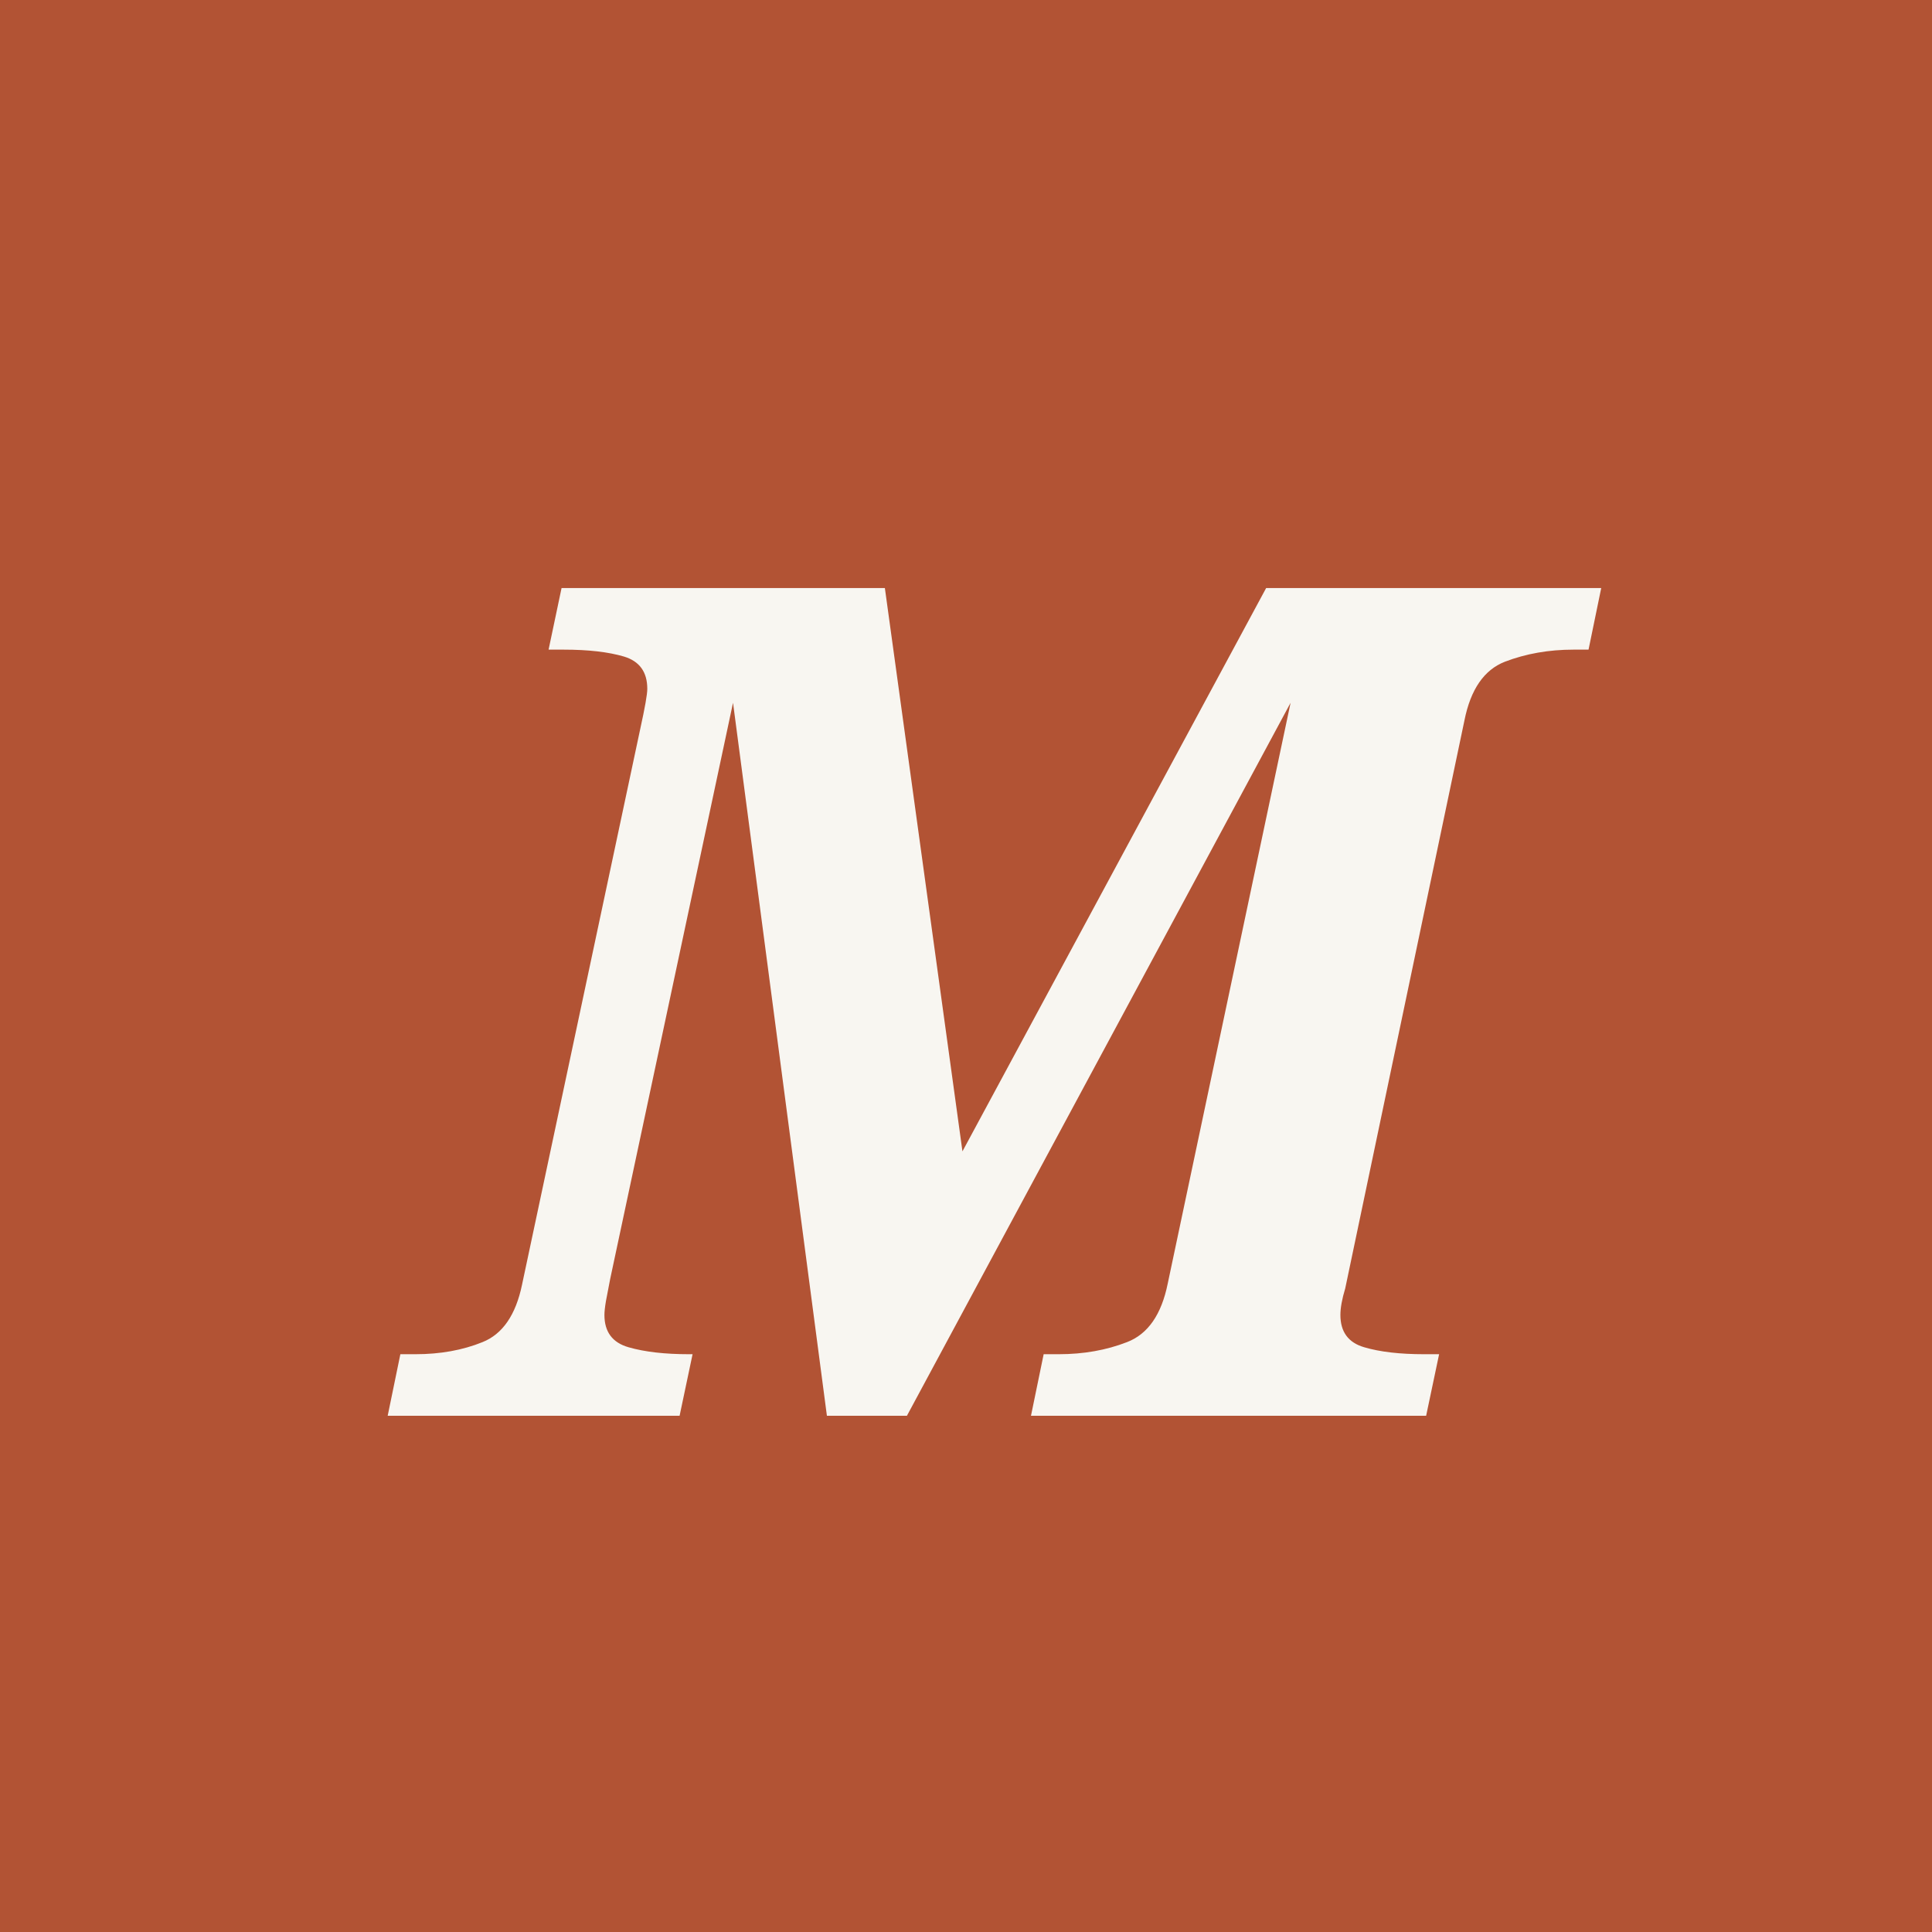
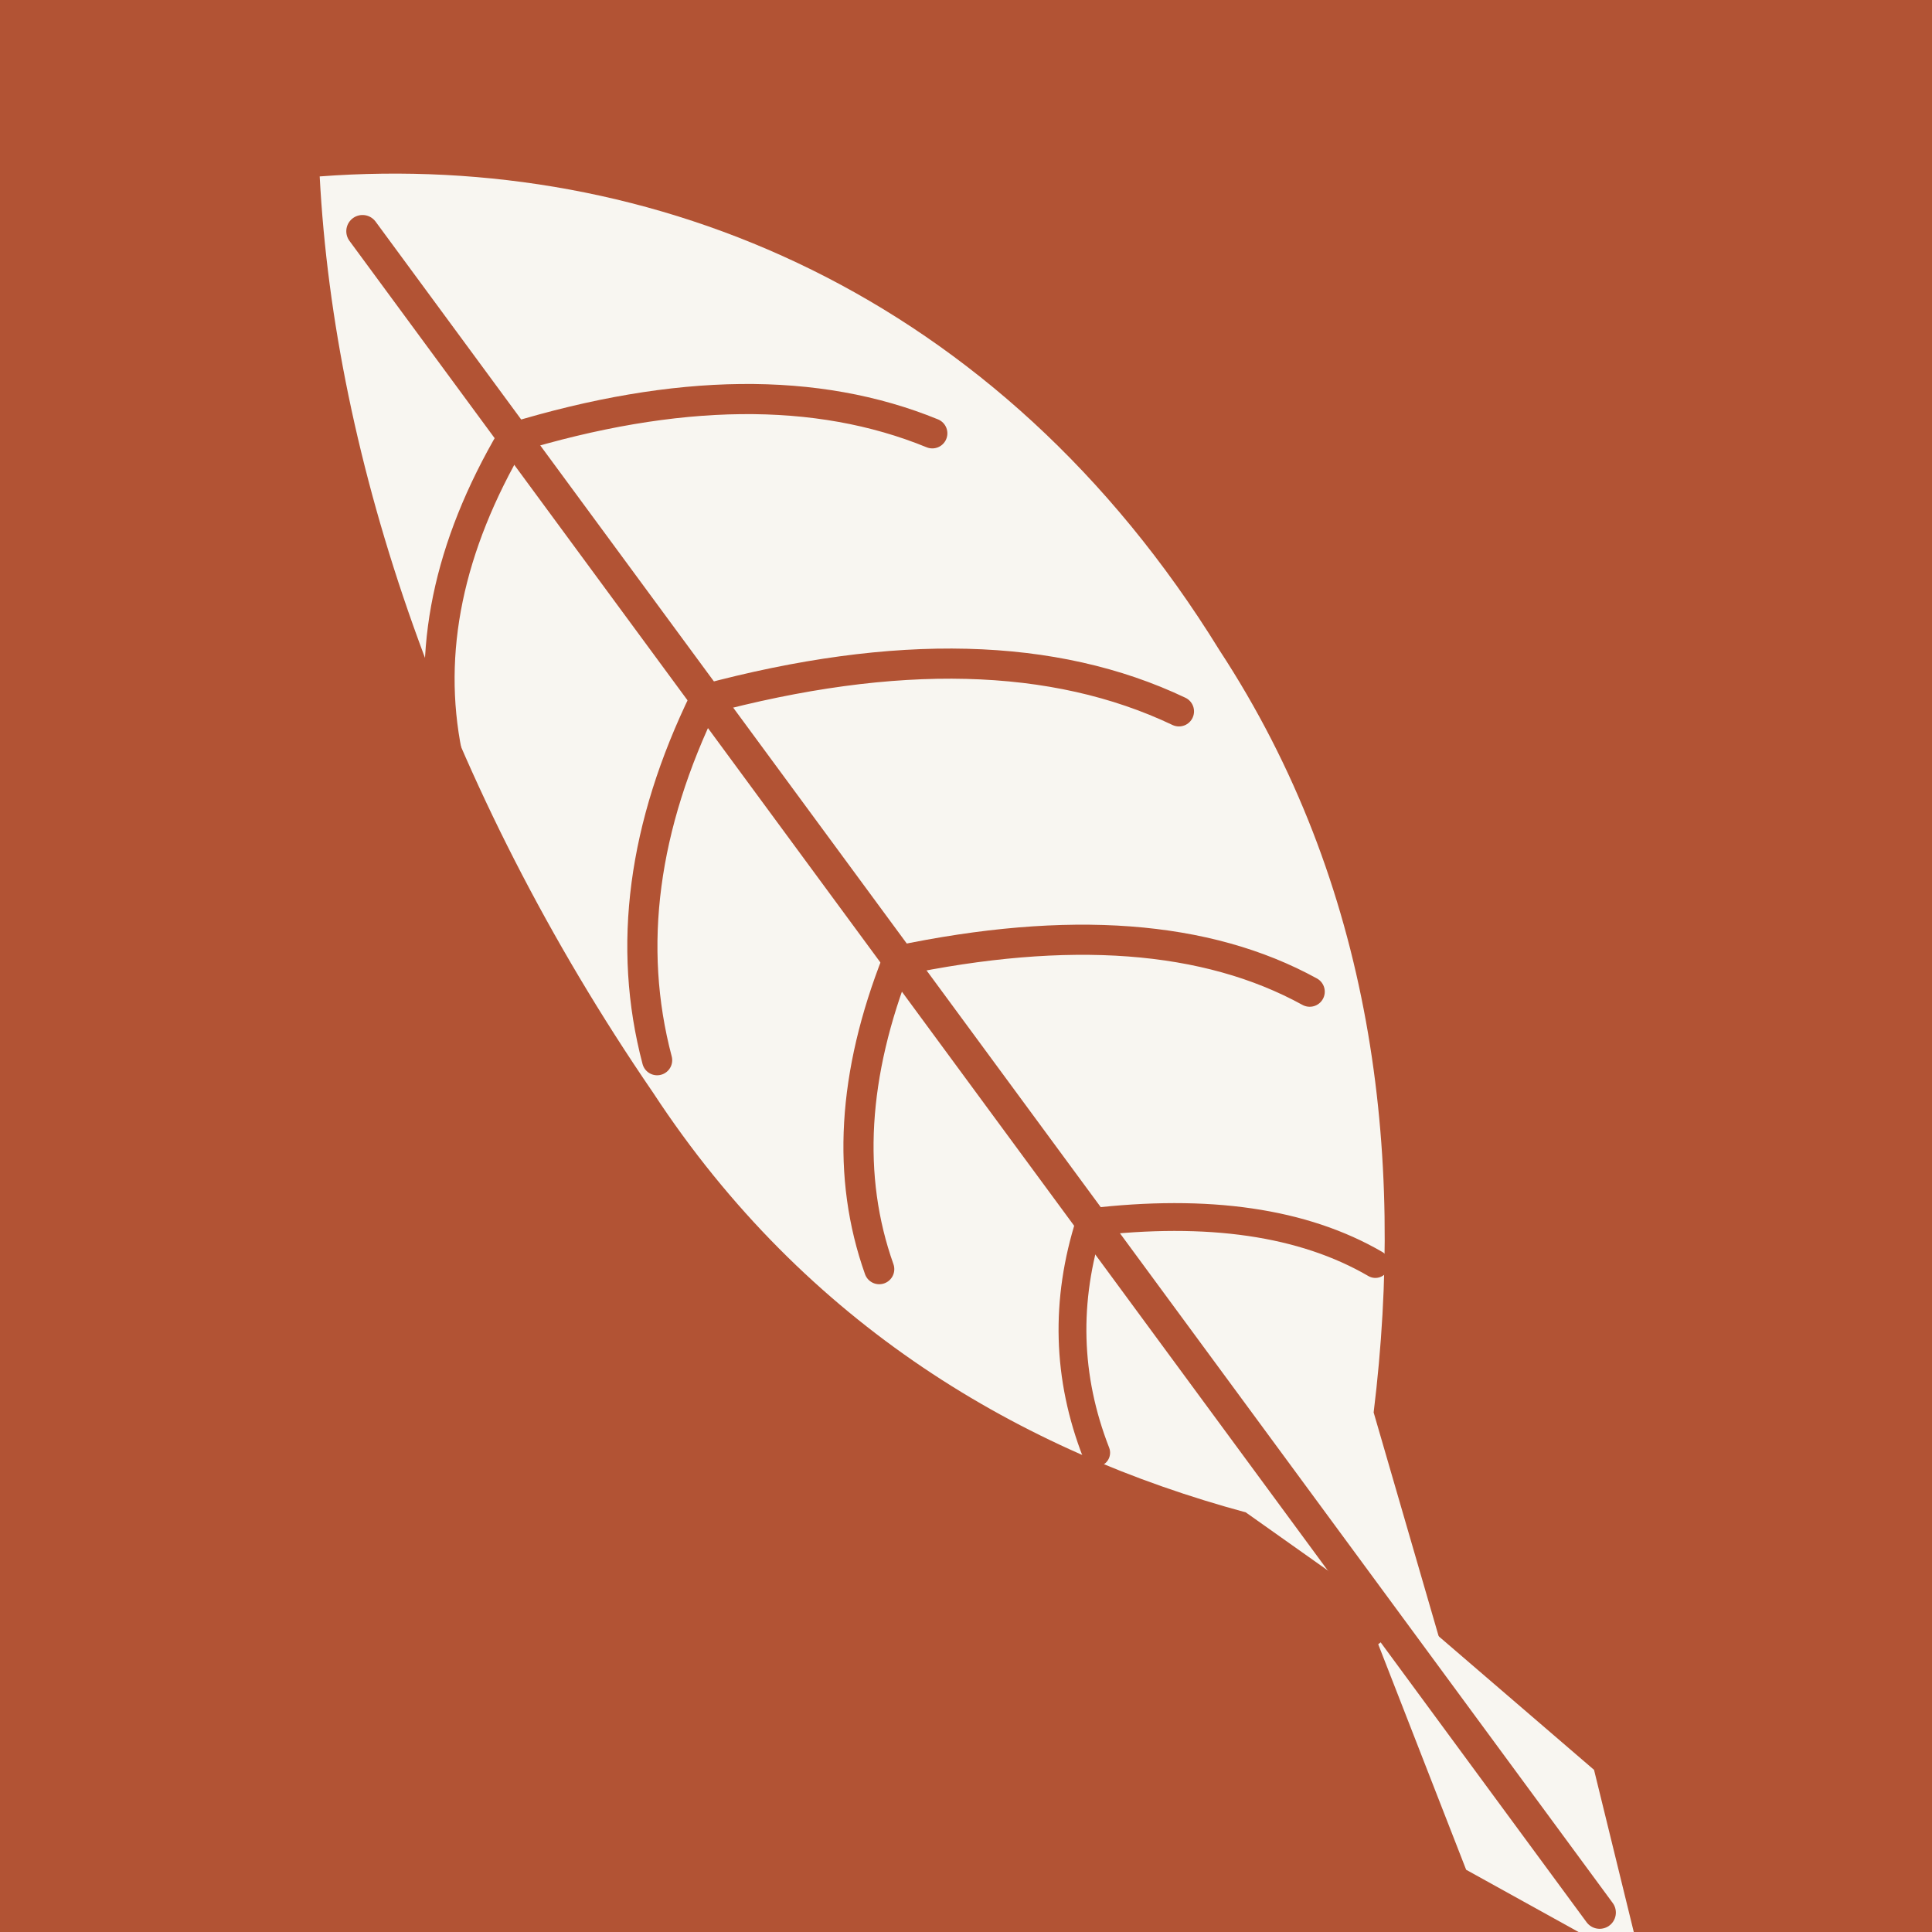
<svg xmlns="http://www.w3.org/2000/svg" viewBox="0 0 100 100" role="img" aria-label="Marco Ignazio de Santis">
  <rect width="100" height="100" fill="#b25334" />
-   <text x="50" y="50" fill="#f8f6f1" font-family="'Cormorant Garamond', Georgia, serif" font-size="60" font-weight="600" font-style="italic" text-anchor="middle" dominant-baseline="central">M</text>
+   <g transform="translate(50 50) scale(1.2) translate(-50 -50) rotate(-38 50 50) translate(29 2)" fill="#f8f6f1">
+     <path d="M 20,4              C 32,12 40,26 38,44              C 37,56 31,66 23,74              L 19,84              L 16,74              C 10,66 6,56 7,44              C 8,28 13,14 20,4              Z" />
+     <path d="M 19,82 L 21,92 L 17.4,100 L 14,92 L 17,82 Z" />
+   </g>
+   <g transform="translate(50 50) scale(1.2) translate(-50 -50) rotate(-38 50 50) translate(29 2)" stroke="#b25334" stroke-linecap="round" fill="none">
+     <line x1="20" y1="7" x2="17.4" y2="97" stroke-width="1.4" />
+     <path d="M 19.6,18 Q 12,21 9,27" stroke-width="1.3" />
+     <path d="M 19.6,18 Q 30,22 34,29" stroke-width="1.3" />
+     <path d="M 19.2,32 Q 11,36 8,43" stroke-width="1.3" />
+     <path d="M 19.2,32 Q 31,37 35,45" stroke-width="1.3" />
+     <path d="M 18.8,46 Q 12,50 10,56" stroke-width="1.3" />
+     <path d="M 18.8,46 Q 29,51 32,58" stroke-width="1.3" />
+     <path d="M 18.4,60 Q 14,63 12.5,68" stroke-width="1.2" />
+     <path d="M 18.4,60 Q 25,64 27,69" stroke-width="1.2" />
+   </g>
</svg>
